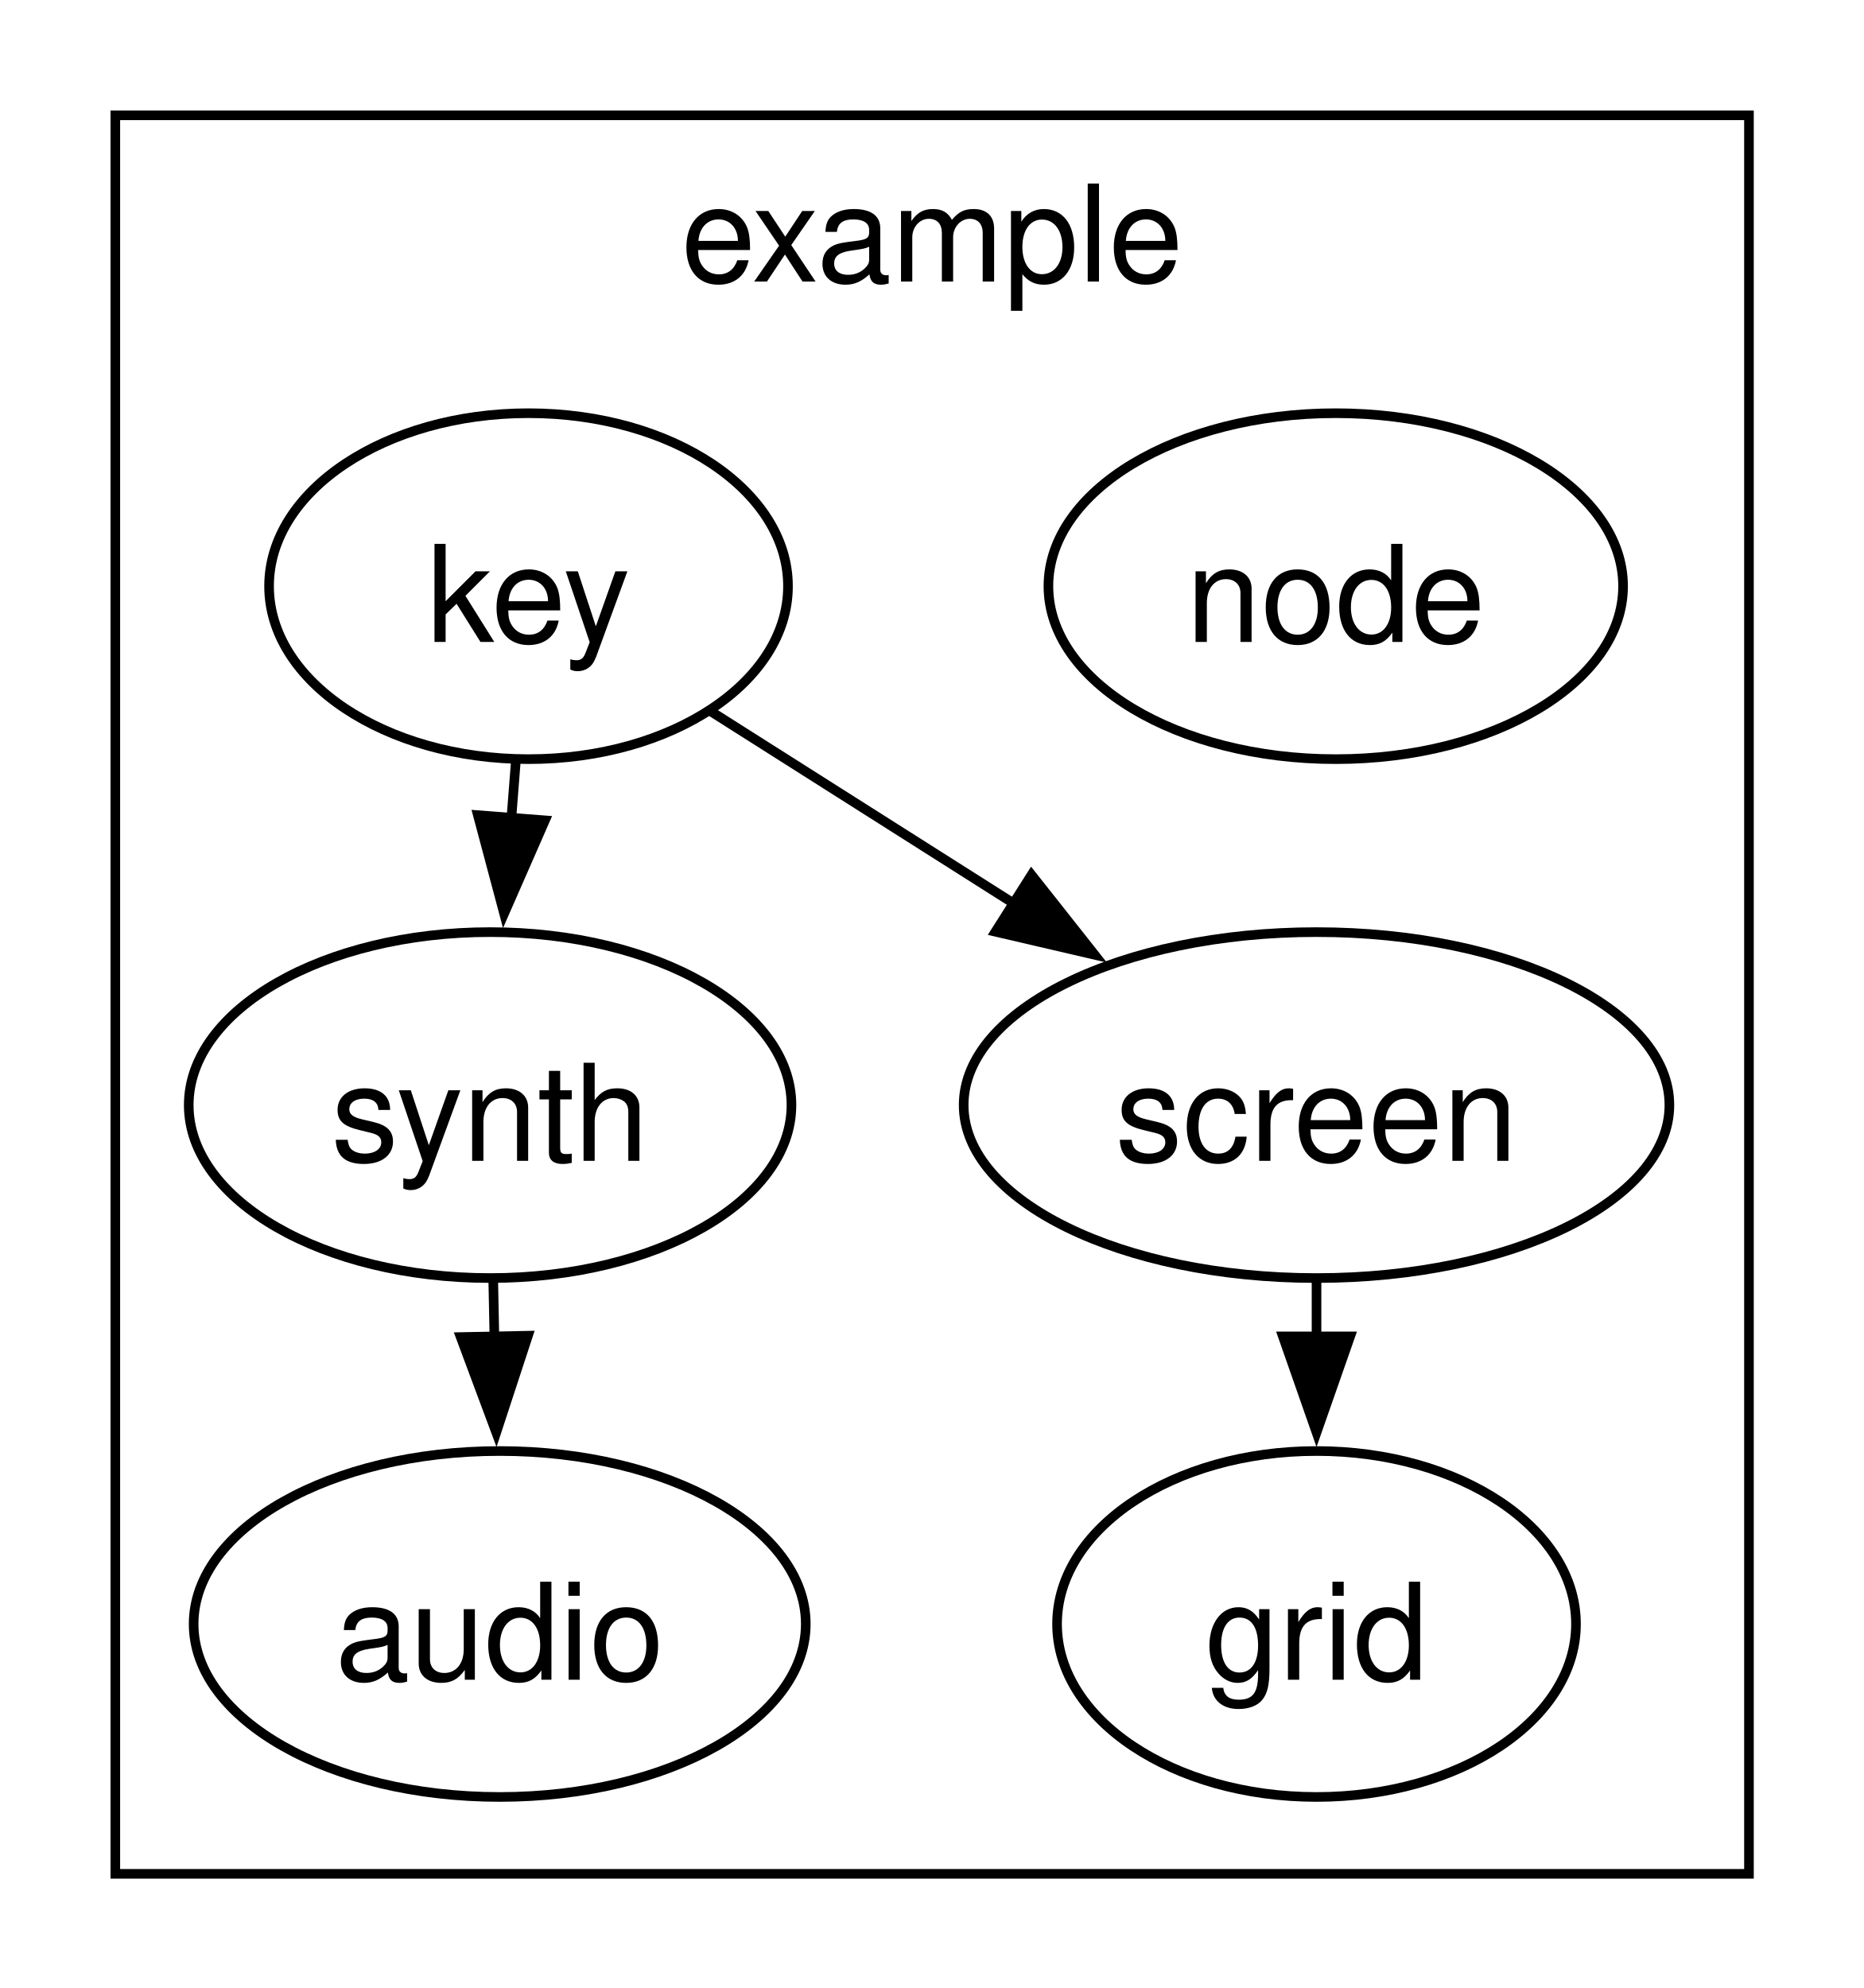
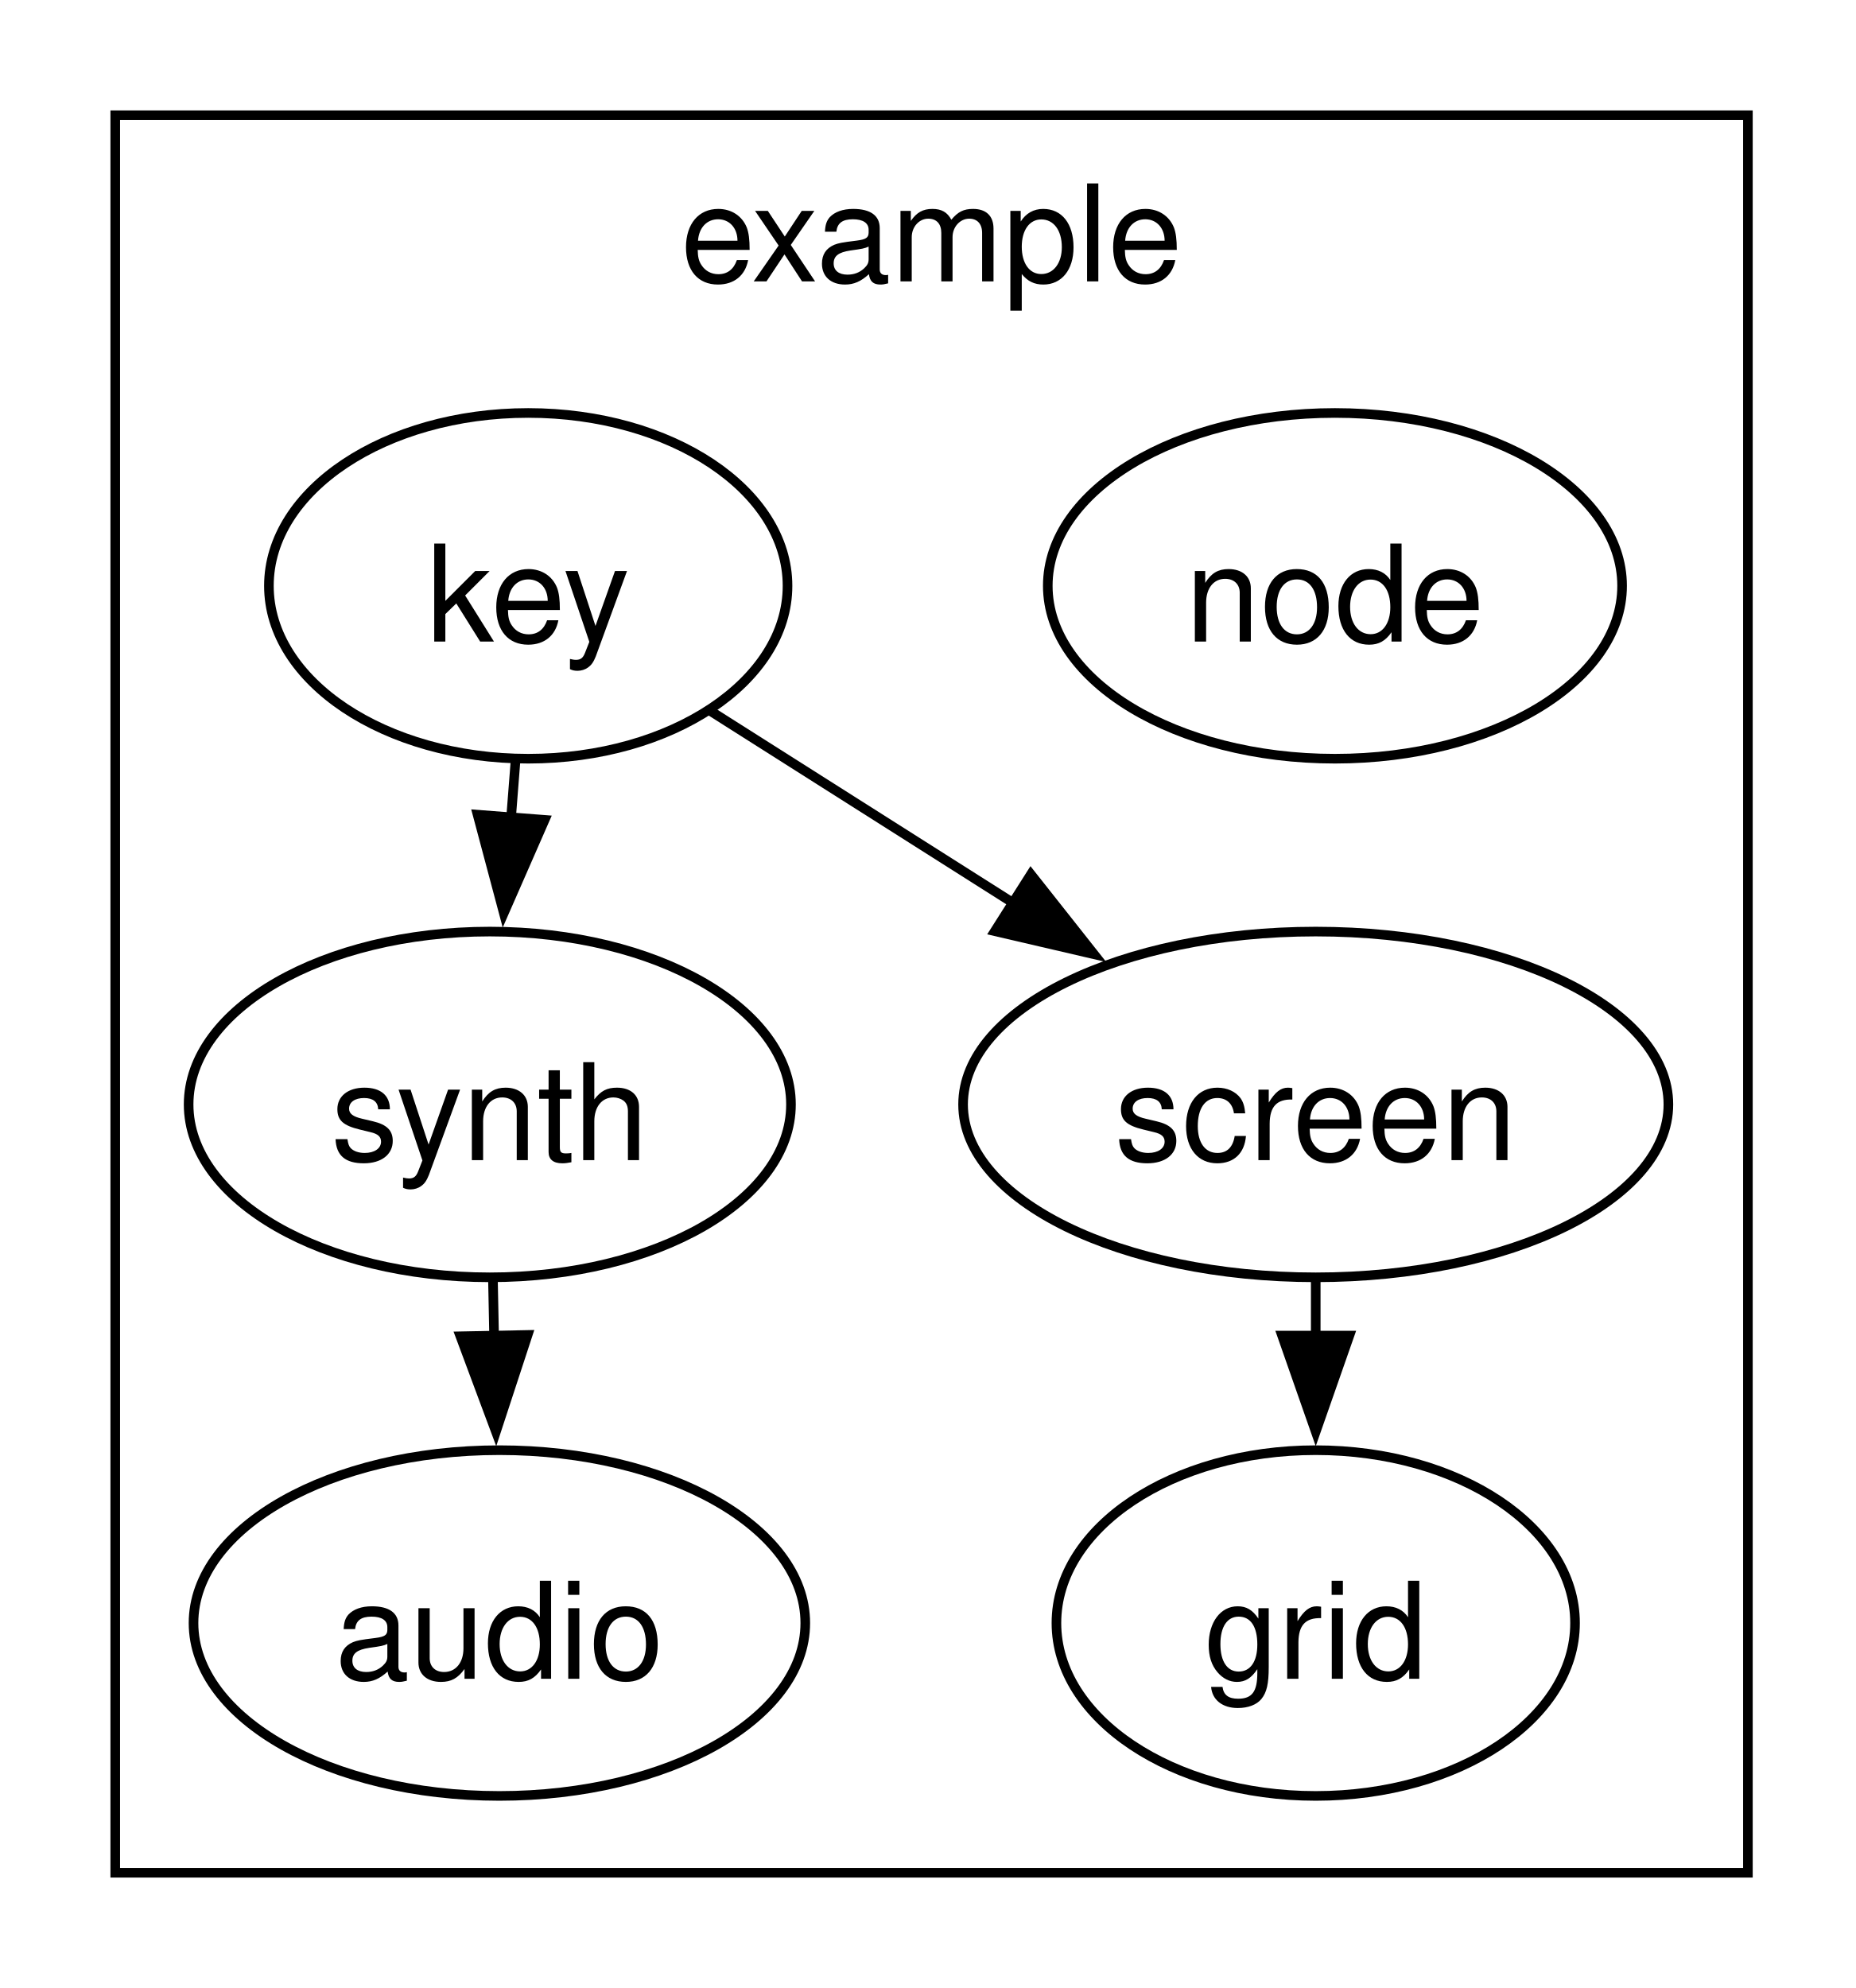
- <svg xmlns="http://www.w3.org/2000/svg" width="404pt" height="431pt" viewBox="0.00 0.00 404 431">
-   <g id="graph0" class="graph" transform="scale(2.08333 2.08333) rotate(0) translate(4 203)">
+ <svg xmlns="http://www.w3.org/2000/svg" width="70pt" height="75pt" viewBox="0.00 0.00 70 75">
+   <g id="graph0" class="graph" transform="scale(0.362319 0.362319) rotate(0) translate(4 203)">
    <polygon fill="white" stroke="none" points="-4,4 -4,-203 190,-203 190,4 -4,4" />
    <g id="clust1" class="cluster">
      <polygon fill="none" stroke="black" points="8,-8 8,-191 178,-191 178,-8 8,-8" />
      <text text-anchor="middle" x="93" y="-173.7" font-family="Helvetica,Arial,sans-serif" font-size="14.00">example</text>
    </g>
    <g id="node1" class="node">
      <ellipse fill="none" stroke="black" cx="135" cy="-142" rx="29.9" ry="18" />
      <text text-anchor="middle" x="135" y="-136.2" font-family="Helvetica,Arial,sans-serif" font-size="14.00">node</text>
    </g>
    <g id="node2" class="node">
      <ellipse fill="none" stroke="black" cx="51" cy="-142" rx="27" ry="18" />
      <text text-anchor="middle" x="51" y="-136.2" font-family="Helvetica,Arial,sans-serif" font-size="14.00">key</text>
    </g>
    <g id="node3" class="node">
      <ellipse fill="none" stroke="black" cx="47" cy="-88" rx="31.36" ry="18" />
      <text text-anchor="middle" x="47" y="-82.2" font-family="Helvetica,Arial,sans-serif" font-size="14.00">synth</text>
    </g>
    <g id="edge1" class="edge">
      <path fill="none" stroke="black" d="M49.67,-123.68C49.52,-121.78 49.37,-119.8 49.21,-117.79" />
      <polygon fill="black" stroke="black" points="52.71,-117.63 48.46,-107.93 45.73,-118.17 52.71,-117.63" />
    </g>
    <g id="node5" class="node">
      <ellipse fill="none" stroke="black" cx="133" cy="-88" rx="36.72" ry="18" />
      <text text-anchor="middle" x="133" y="-82.2" font-family="Helvetica,Arial,sans-serif" font-size="14.00">screen</text>
    </g>
    <g id="edge2" class="edge">
      <path fill="none" stroke="black" d="M70.02,-128.94C79.44,-122.97 91.05,-115.6 101.73,-108.83" />
      <polygon fill="black" stroke="black" points="103.34,-111.95 109.91,-103.64 99.59,-106.04 103.34,-111.95" />
    </g>
    <g id="node4" class="node">
      <ellipse fill="none" stroke="black" cx="48" cy="-34" rx="31.85" ry="18" />
      <text text-anchor="middle" x="48" y="-28.2" font-family="Helvetica,Arial,sans-serif" font-size="14.00">audio</text>
    </g>
    <g id="edge3" class="edge">
      <path fill="none" stroke="black" d="M47.33,-69.68C47.37,-67.78 47.41,-65.8 47.45,-63.79" />
      <polygon fill="black" stroke="black" points="50.94,-64 47.64,-53.93 43.94,-63.86 50.94,-64" />
    </g>
    <g id="node6" class="node">
      <ellipse fill="none" stroke="black" cx="133" cy="-34" rx="27" ry="18" />
      <text text-anchor="middle" x="133" y="-28.2" font-family="Helvetica,Arial,sans-serif" font-size="14.00">grid</text>
    </g>
    <g id="edge4" class="edge">
      <path fill="none" stroke="black" d="M133,-69.68C133,-67.78 133,-65.8 133,-63.79" />
      <polygon fill="black" stroke="black" points="136.5,-63.93 133,-53.93 129.5,-63.93 136.5,-63.93" />
    </g>
  </g>
</svg>
